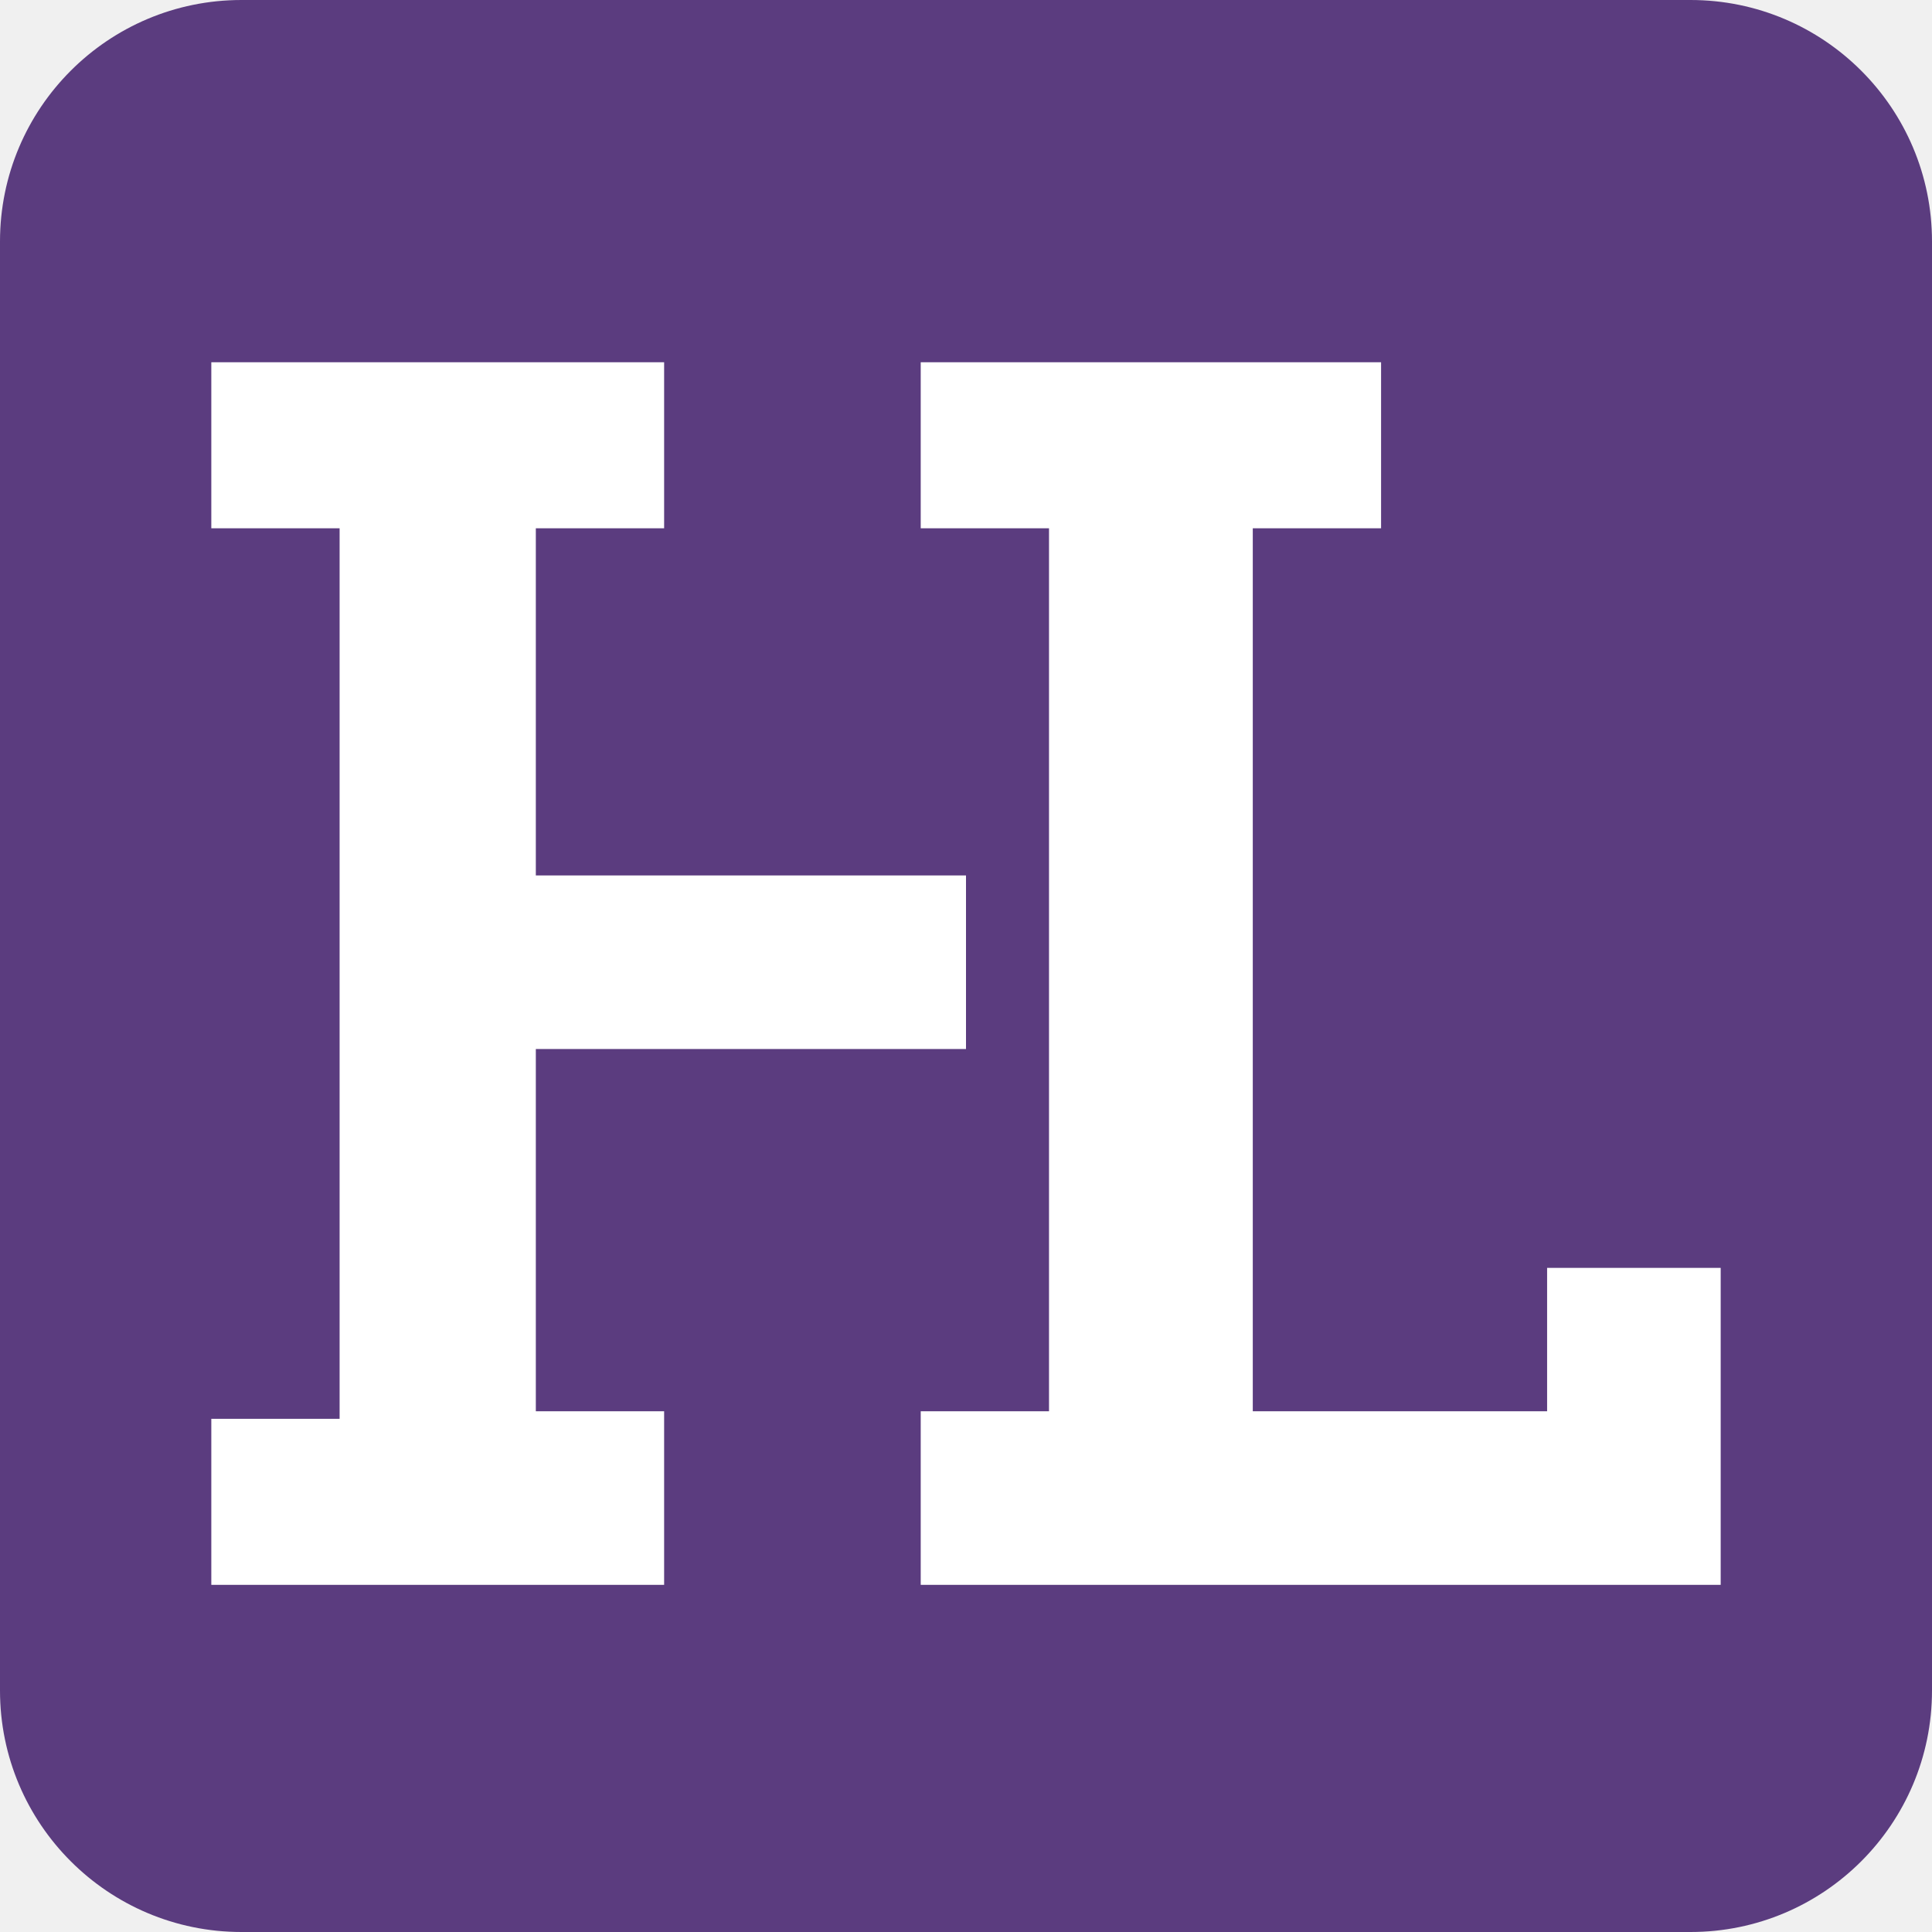
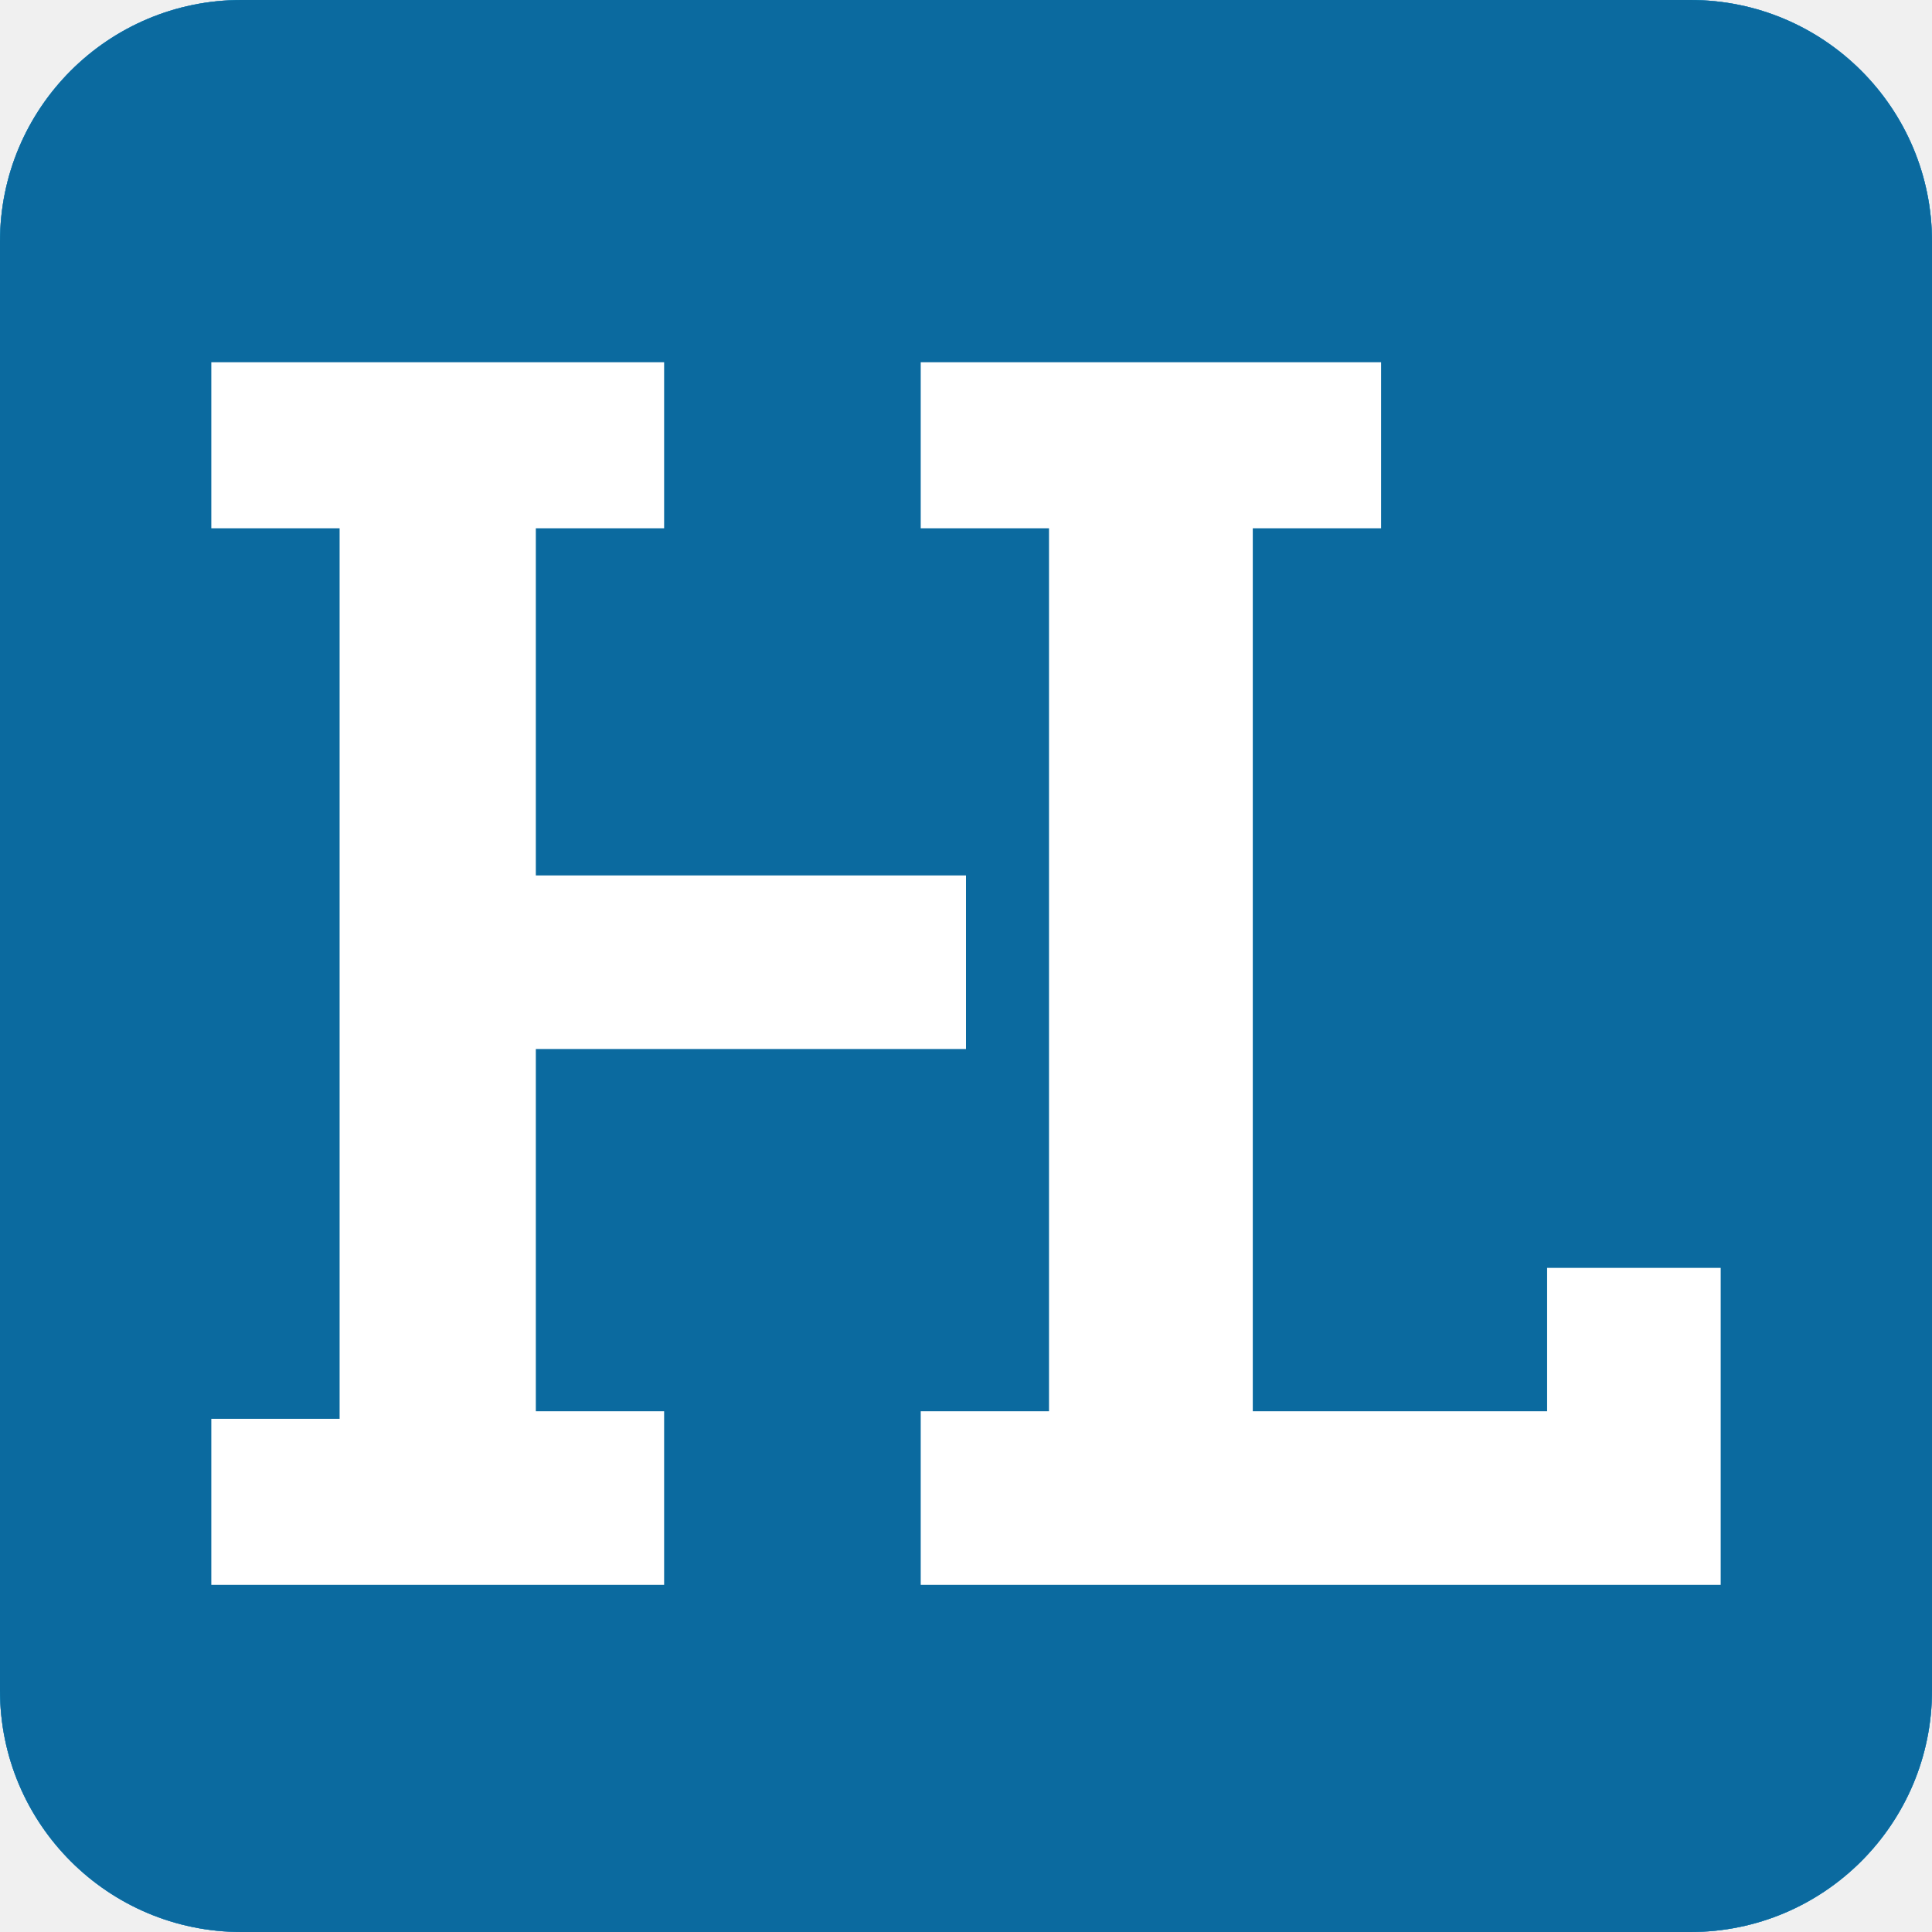
<svg xmlns="http://www.w3.org/2000/svg" width="128" height="128" viewBox="0 0 128 128" fill="none">
  <g clip-path="url(#clip0_5_0)">
    <rect width="128" height="128" rx="16" fill="#5B3C7F" />
+     <rect width="128" height="128" rx="16" fill="#18BFEF" />
+     <rect width="128" height="128" rx="16" fill="#0B6A9F" />
    <path d="M44 24H14V35H22.5V94H14V105H44V93.5H35.5V69.5H64V58H35.5V35H44V24Z" fill="white" />
    <path d="M61 35V24H91.5V35H83V93.5H102.5V84H114V105H61V93.5H69.5V35H61Z" fill="white" />
  </g>
  <defs>
    <clipPath id="clip0_5_0">
      <rect width="128" height="128" fill="white" />
    </clipPath>
  </defs>
</svg>
